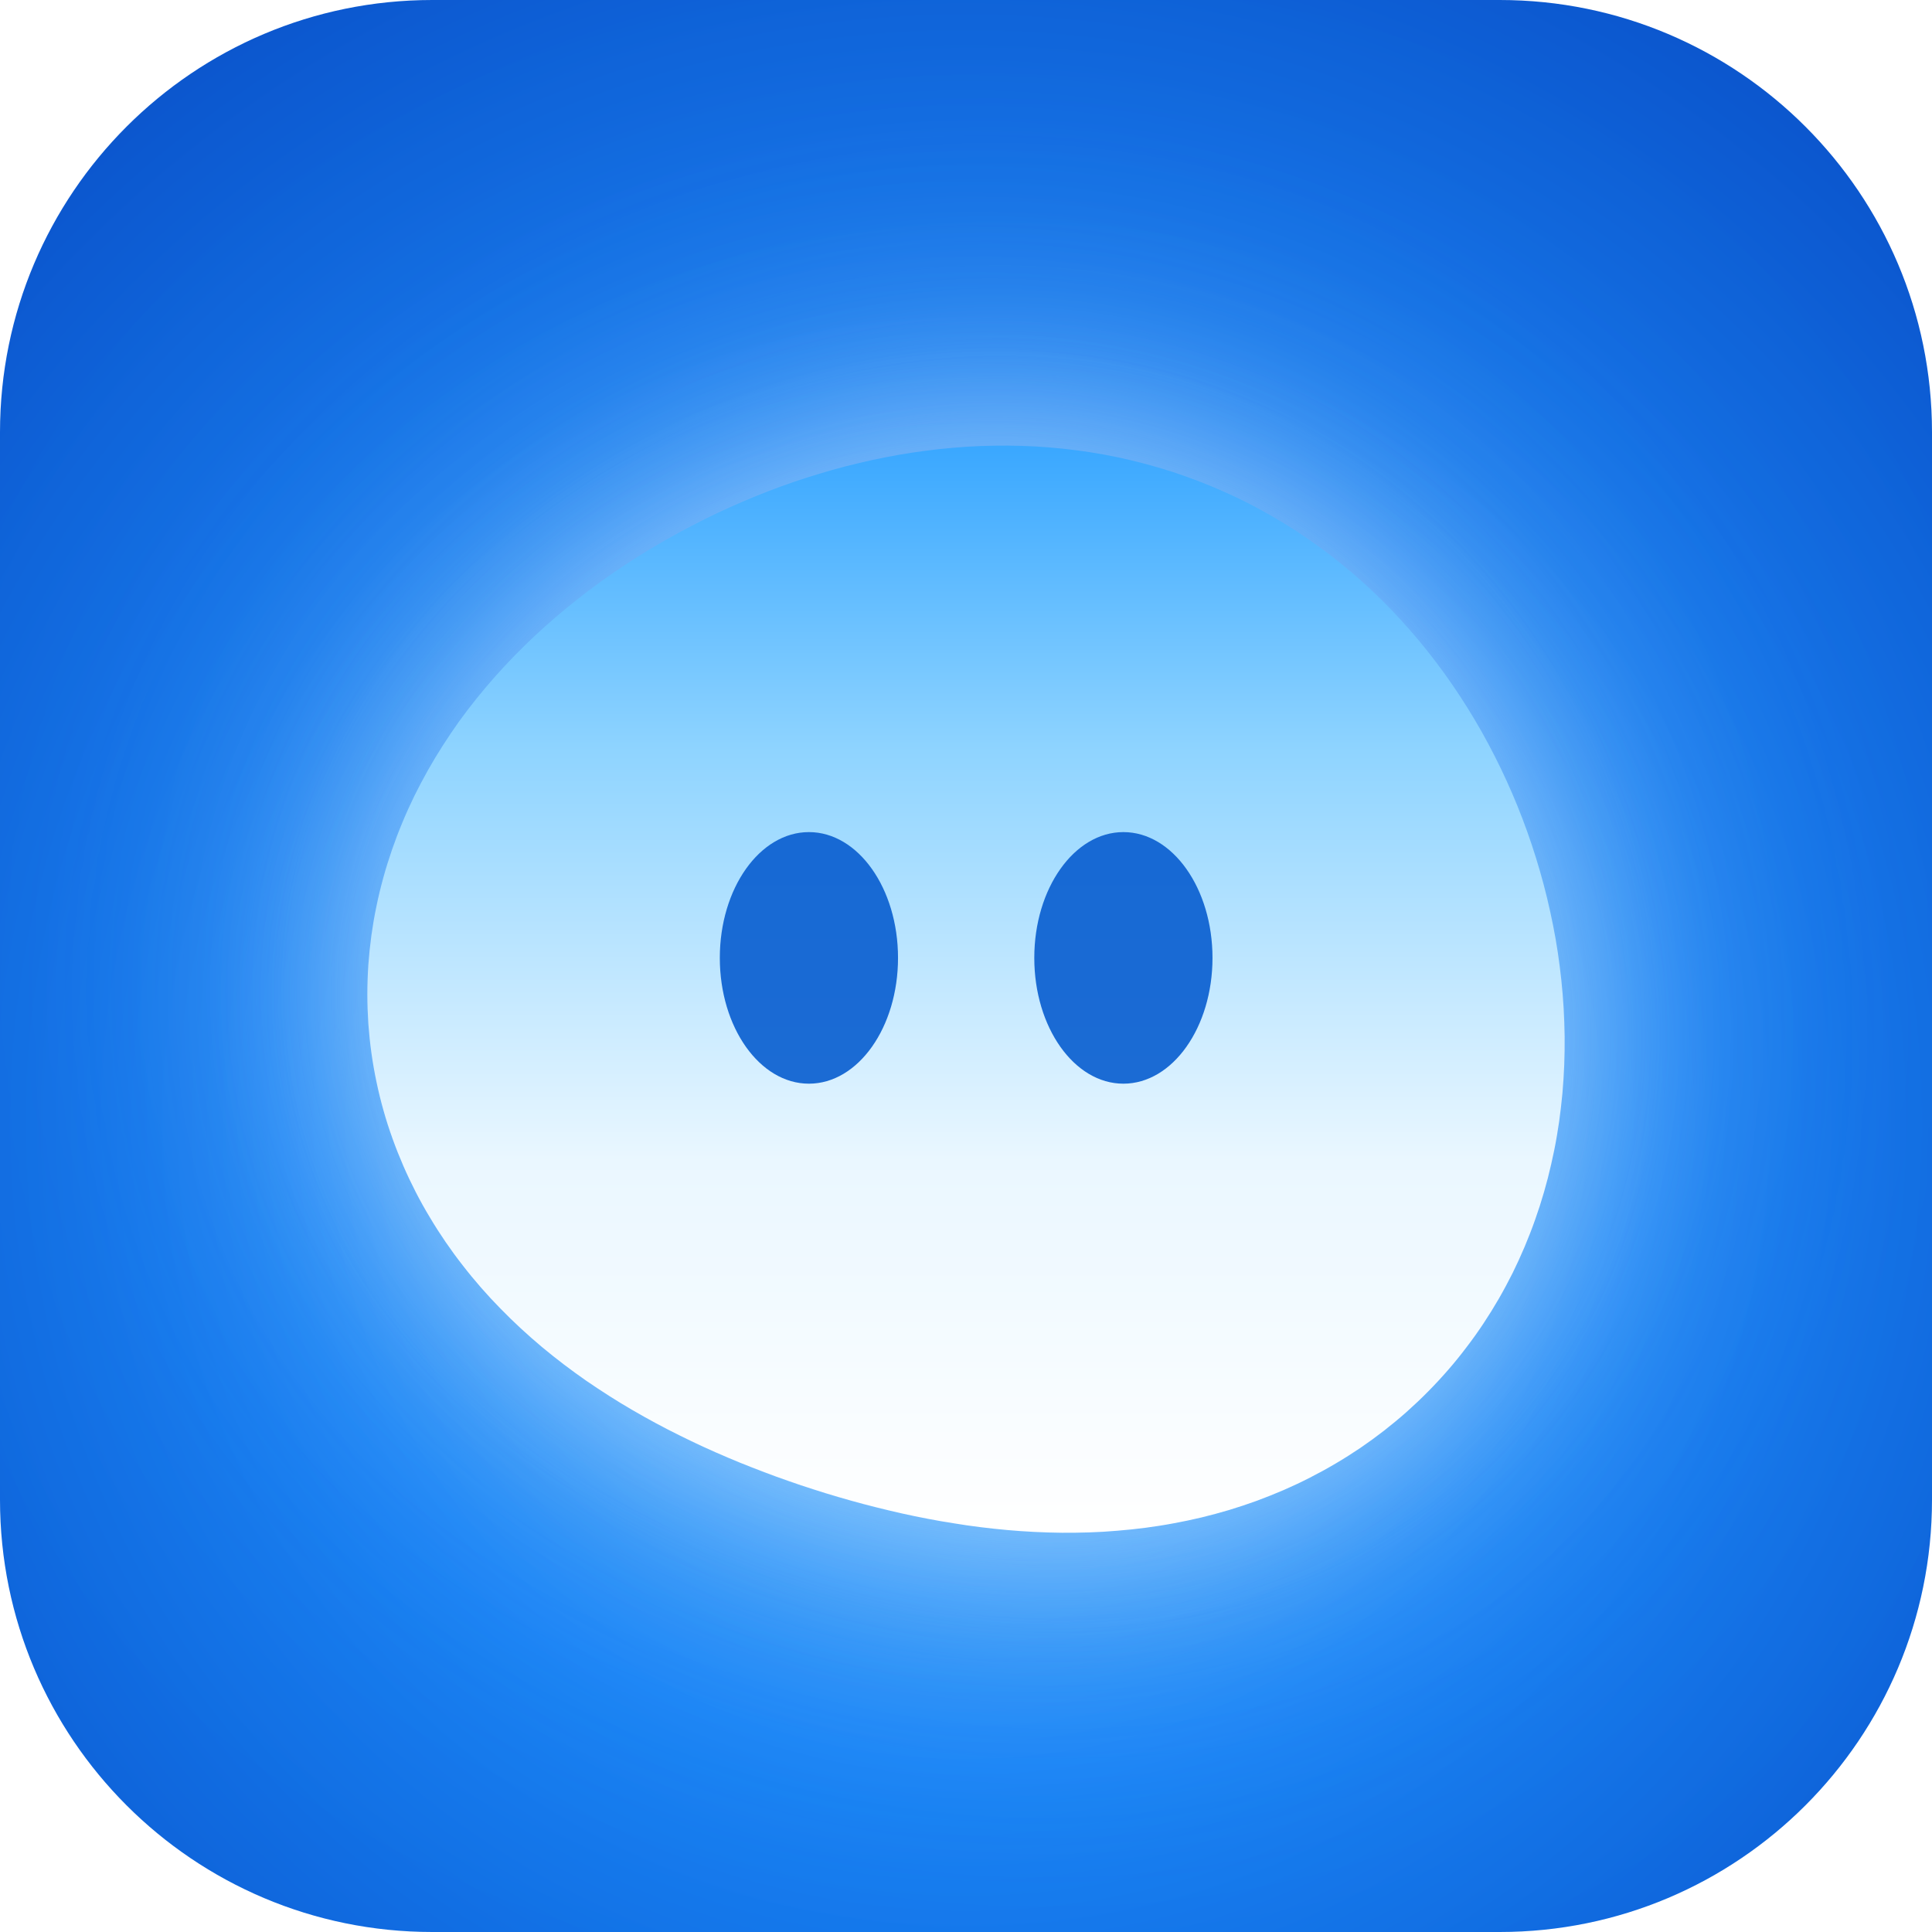
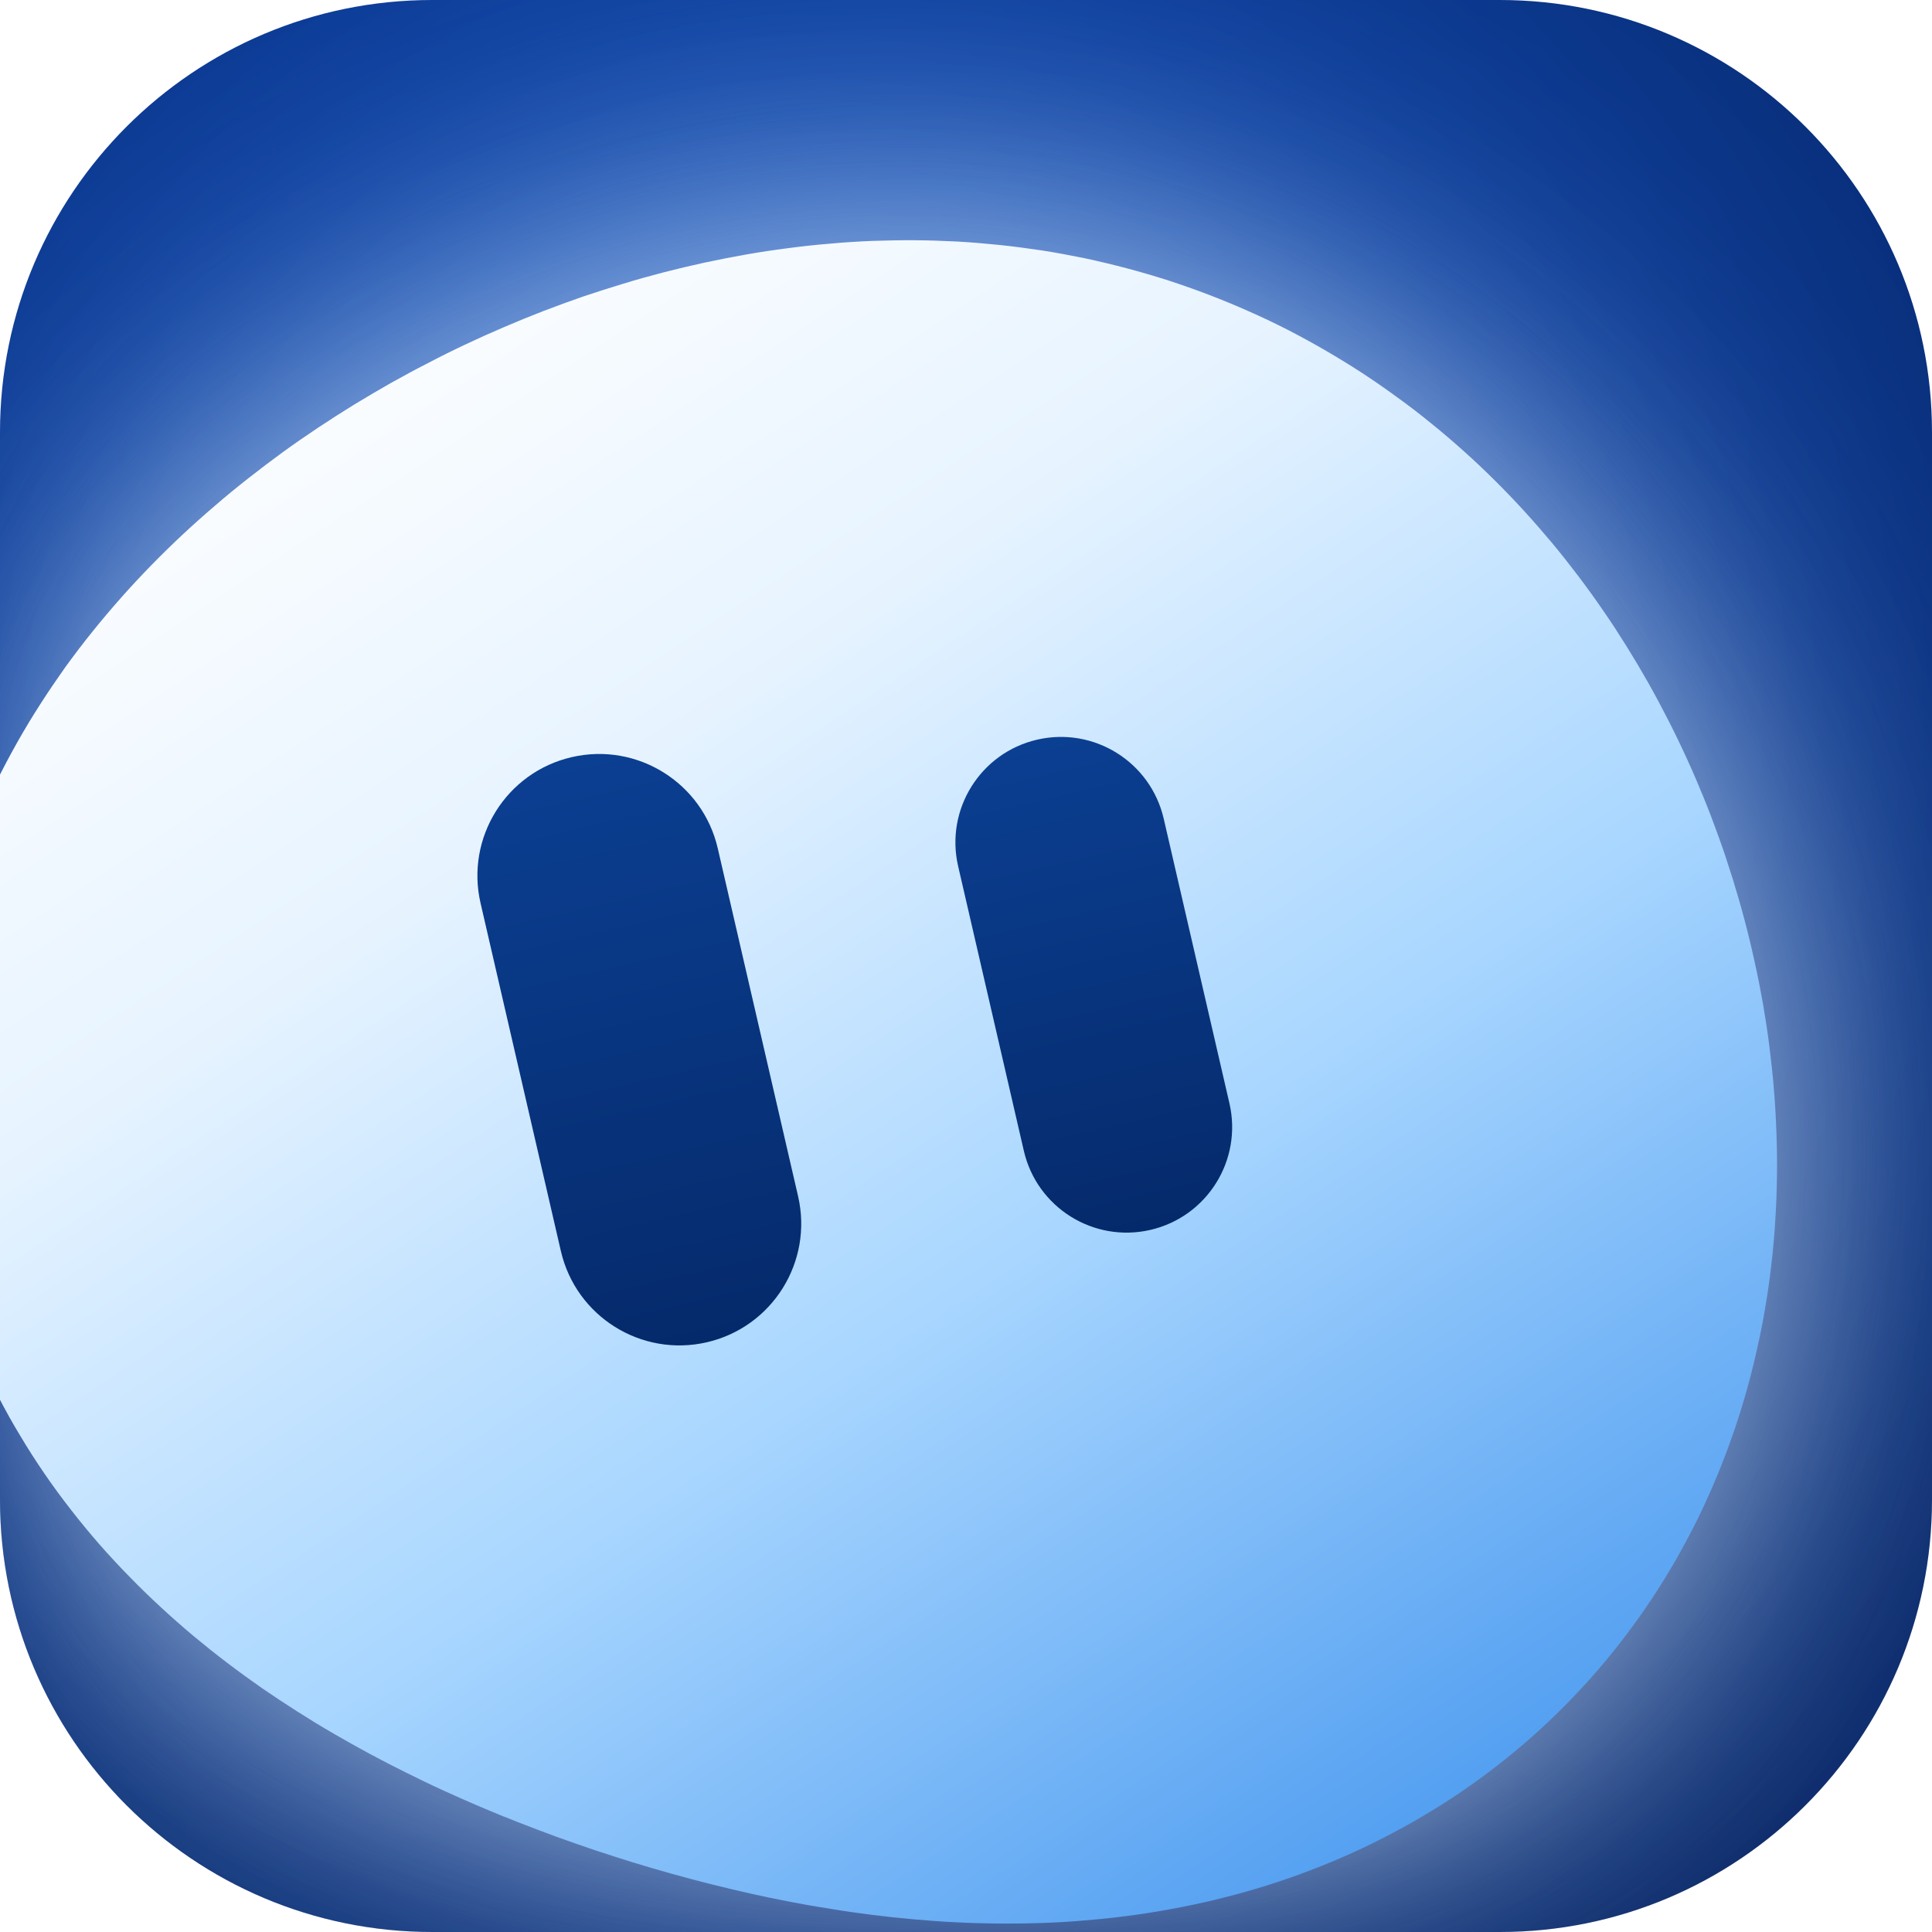
<svg xmlns="http://www.w3.org/2000/svg" viewBox="0 0 1024 1024" width="1024" height="1024">
  <defs>
-     <radialGradient id="ground" cx="50%" cy="58%" r="72%">
-       <stop offset="0%" stop-color="#3FA9FF" />
-       <stop offset="46%" stop-color="#1682F5" />
-       <stop offset="100%" stop-color="#0A50C8" />
+     <radialGradient id="ground" cx="42%" cy="38%" r="88%">
+       <stop offset="0%" stop-color="#1B62D6" />
+       <stop offset="45%" stop-color="#0B3E9E" />
+       <stop offset="100%" stop-color="#041C52" />
    </radialGradient>
-     <linearGradient id="skin" x1="0" y1="1" x2="0" y2="0">
+     <linearGradient id="skin" x1="0.16" y1="0.06" x2="0.82" y2="0.96">
      <stop offset="0%" stop-color="#FFFFFF" />
-       <stop offset="34%" stop-color="#EAF7FF" />
-       <stop offset="72%" stop-color="#8FD4FF" />
-       <stop offset="100%" stop-color="#3BA8FF" />
+       <stop offset="30%" stop-color="#E6F3FF" />
+       <stop offset="62%" stop-color="#A8D6FF" />
+       <stop offset="100%" stop-color="#4E9CF0" />
    </linearGradient>
-     <filter id="bloom" x="-60%" y="-60%" width="220%" height="220%">
-       <feGaussianBlur stdDeviation="53.2" />
+     <linearGradient id="pupil" x1="0" y1="0" x2="0" y2="1">
+       <stop offset="0%" stop-color="#0B3F92" />
+       <stop offset="100%" stop-color="#052A6B" />
+     </linearGradient>
+     <clipPath id="squircle">
+       <rect width="1024" height="1024" rx="229.1" />
+     </clipPath>
+     <filter id="bloom" x="-70%" y="-70%" width="240%" height="240%">
+       <feGaussianBlur stdDeviation="61.4" />
    </filter>
-     <filter id="softglow" x="-60%" y="-60%" width="220%" height="220%">
-       <feGaussianBlur stdDeviation="18.4" />
+     <filter id="tight" x="-40%" y="-40%" width="180%" height="180%">
+       <feGaussianBlur stdDeviation="14.3" />
    </filter>
  </defs>
-   <rect width="1024" height="1024" rx="229.1" fill="url(#ground)" />
-   <g transform="translate(512 524.288) scale(2.77797) translate(-114.2705 -114.2705)">
-     <path d="M228.11 115.24C228.26 117.02 228.36 118.81 228.42 120.6C228.49 122.4 228.51 124.19 228.48 126C228.46 127.8 228.39 129.6 228.27 131.41C228.16 133.22 228 135.02 227.78 136.83C227.58 138.64 227.32 140.45 227.01 142.24C226.71 144.04 226.34 145.84 225.93 147.62C225.53 149.41 225.07 151.19 224.56 152.95C224.05 154.72 223.49 156.47 222.87 158.21C222.26 159.95 221.59 161.67 220.87 163.38C220.15 165.08 219.38 166.77 218.56 168.43C217.72 170.09 216.85 171.73 215.92 173.34C214.99 174.95 214.01 176.53 212.98 178.08C211.95 179.63 210.87 181.15 209.73 182.63C208.61 184.12 207.43 185.57 206.2 186.98C204.98 188.38 203.71 189.75 202.39 191.08C201.08 192.41 199.72 193.69 198.33 194.93C196.93 196.17 195.49 197.36 194.02 198.51C192.55 199.65 191.04 200.75 189.5 201.8C187.96 202.84 186.38 203.84 184.78 204.78C183.18 205.73 181.54 206.62 179.9 207.46C178.24 208.31 176.56 209.1 174.86 209.84C173.17 210.57 171.45 211.25 169.73 211.89C167.99 212.52 166.25 213.1 164.5 213.63C162.74 214.15 160.98 214.63 159.2 215.06C157.43 215.48 155.65 215.86 153.87 216.18C152.08 216.52 150.3 216.79 148.52 217.03C146.74 217.26 144.95 217.45 143.17 217.59C141.4 217.75 139.62 217.85 137.85 217.91C136.09 217.97 134.32 217.99 132.56 217.98C130.81 217.96 129.06 217.91 127.33 217.82C125.58 217.74 123.85 217.61 122.14 217.46C120.42 217.31 118.71 217.12 117.01 216.91C115.32 216.7 113.63 216.46 111.96 216.18C110.27 215.92 108.61 215.63 106.95 215.31C105.3 215 103.65 214.65 102.02 214.29C100.38 213.92 98.76 213.53 97.15 213.13C95.52 212.72 93.92 212.3 92.32 211.85C90.72 211.4 89.13 210.94 87.54 210.45C85.96 209.96 84.38 209.45 82.8 208.93C81.24 208.4 79.67 207.85 78.11 207.29C76.55 206.72 75 206.13 73.44 205.52C71.89 204.92 70.35 204.29 68.8 203.63C67.26 202.98 65.73 202.3 64.2 201.6C62.66 200.9 61.14 200.16 59.63 199.41C58.11 198.66 56.59 197.88 55.09 197.07C53.58 196.26 52.09 195.42 50.59 194.55C49.1 193.69 47.62 192.78 46.16 191.85C44.7 190.92 43.23 189.95 41.79 188.96C40.35 187.95 38.92 186.92 37.52 185.85C36.11 184.78 34.72 183.67 33.35 182.53C31.99 181.39 30.64 180.2 29.32 178.98C28 177.76 26.7 176.5 25.44 175.2C24.17 173.91 22.93 172.57 21.73 171.2C20.54 169.83 19.37 168.42 18.25 166.97C17.12 165.53 16.04 164.05 14.99 162.52C13.96 161.01 12.95 159.45 12.01 157.86C11.05 156.28 10.15 154.66 9.3 153.01C8.46 151.36 7.65 149.68 6.91 147.97C6.17 146.26 5.48 144.53 4.85 142.77C4.22 141.01 3.64 139.24 3.14 137.44C2.63 135.64 2.18 133.82 1.8 131.99C1.41 130.16 1.09 128.3 0.83 126.46C0.57 124.6 0.38 122.73 0.24 120.86C0.12 119 0.05 117.12 0.05 115.24C0.05 113.36 0.12 111.48 0.24 109.62C0.38 107.75 0.57 105.88 0.82 104.02C1.08 102.18 1.39 100.32 1.78 98.49C2.15 96.65 2.59 94.84 3.09 93.03C3.58 91.23 4.14 89.45 4.75 87.68C5.36 85.92 6.02 84.18 6.74 82.46C7.45 80.74 8.22 79.04 9.03 77.38C9.86 75.71 10.72 74.08 11.63 72.46C12.54 70.85 13.49 69.27 14.49 67.72C15.48 66.17 16.52 64.65 17.58 63.15C18.66 61.67 19.76 60.21 20.91 58.79C22.05 57.37 23.23 55.98 24.43 54.62C25.63 53.26 26.87 51.94 28.13 50.64C29.39 49.35 30.68 48.09 31.99 46.86C33.31 45.63 34.64 44.44 36 43.28C37.35 42.11 38.73 40.98 40.12 39.89C41.52 38.79 42.93 37.72 44.36 36.68C45.79 35.64 47.24 34.64 48.71 33.66C50.17 32.69 51.64 31.75 53.13 30.83C54.62 29.92 56.14 29.03 57.65 28.17C59.17 27.32 60.7 26.49 62.25 25.7C63.79 24.89 65.34 24.12 66.92 23.38C68.48 22.64 70.06 21.93 71.66 21.25C73.24 20.57 74.84 19.92 76.46 19.29C78.07 18.67 79.7 18.08 81.33 17.51C82.97 16.96 84.62 16.43 86.27 15.93C87.93 15.42 89.59 14.96 91.27 14.52C92.94 14.09 94.63 13.69 96.32 13.32C98.02 12.96 99.73 12.62 101.43 12.32C103.15 12.02 104.86 11.76 106.59 11.54C108.31 11.31 110.05 11.12 111.78 10.98C113.52 10.82 115.27 10.71 117.01 10.64C118.76 10.58 120.51 10.55 122.26 10.56C124.01 10.57 125.76 10.63 127.52 10.72C129.27 10.82 131.02 10.97 132.77 11.15C134.51 11.33 136.26 11.57 138.01 11.83C139.74 12.1 141.48 12.43 143.2 12.78C144.93 13.15 146.64 13.56 148.35 14.01C150.05 14.46 151.75 14.96 153.42 15.49C155.11 16.04 156.77 16.63 158.43 17.26C160.07 17.89 161.71 18.56 163.32 19.28C164.94 19.99 166.54 20.75 168.11 21.55C169.68 22.36 171.24 23.21 172.76 24.09C174.29 24.98 175.8 25.9 177.27 26.85C178.75 27.82 180.2 28.82 181.62 29.86C183.06 30.89 184.46 31.97 185.82 33.08C187.19 34.18 188.53 35.33 189.84 36.5C191.15 37.67 192.43 38.88 193.67 40.11C194.92 41.35 196.14 42.62 197.32 43.91C198.51 45.21 199.65 46.53 200.78 47.87C201.9 49.22 202.98 50.59 204.04 51.99C205.09 53.38 206.12 54.8 207.1 56.24C208.1 57.68 209.05 59.15 209.98 60.64C210.9 62.12 211.79 63.62 212.65 65.14C213.51 66.67 214.33 68.21 215.12 69.76C215.92 71.33 216.68 72.9 217.4 74.49C218.13 76.08 218.82 77.69 219.48 79.31C220.14 80.93 220.76 82.57 221.35 84.22C221.95 85.87 222.49 87.54 223.02 89.22C223.54 90.9 224.03 92.59 224.48 94.29C224.93 95.99 225.35 97.71 225.72 99.43C226.11 101.16 226.45 102.91 226.76 104.65C227.06 106.4 227.33 108.15 227.55 109.92C227.77 111.69 227.97 113.46 228.11 115.24Z" fill="#BFE6FF" opacity="0.55" filter="url(#bloom)" />
-     <path d="M228.11 115.24C228.26 117.02 228.36 118.81 228.42 120.6C228.49 122.4 228.51 124.19 228.48 126C228.46 127.8 228.39 129.6 228.27 131.41C228.16 133.22 228 135.02 227.78 136.83C227.58 138.64 227.32 140.45 227.01 142.24C226.71 144.04 226.34 145.84 225.93 147.62C225.53 149.41 225.07 151.19 224.56 152.95C224.05 154.72 223.49 156.47 222.87 158.21C222.26 159.95 221.59 161.67 220.87 163.38C220.15 165.08 219.38 166.77 218.56 168.43C217.72 170.09 216.85 171.73 215.92 173.34C214.99 174.95 214.01 176.53 212.98 178.08C211.95 179.63 210.87 181.15 209.73 182.63C208.61 184.12 207.43 185.57 206.2 186.98C204.98 188.38 203.71 189.75 202.39 191.08C201.08 192.41 199.72 193.69 198.33 194.93C196.93 196.17 195.49 197.36 194.02 198.51C192.55 199.65 191.04 200.75 189.5 201.8C187.96 202.84 186.38 203.84 184.78 204.78C183.18 205.73 181.54 206.62 179.9 207.46C178.24 208.31 176.56 209.1 174.86 209.84C173.17 210.57 171.45 211.25 169.73 211.89C167.99 212.52 166.25 213.1 164.5 213.63C162.74 214.15 160.98 214.63 159.2 215.06C157.43 215.48 155.65 215.86 153.87 216.18C152.08 216.52 150.3 216.79 148.52 217.03C146.74 217.26 144.95 217.45 143.17 217.59C141.4 217.75 139.62 217.85 137.85 217.91C136.09 217.97 134.32 217.99 132.56 217.98C130.81 217.96 129.06 217.91 127.33 217.82C125.58 217.74 123.85 217.61 122.14 217.46C120.42 217.31 118.71 217.12 117.01 216.91C115.32 216.7 113.63 216.46 111.96 216.18C110.27 215.92 108.61 215.63 106.95 215.31C105.3 215 103.65 214.65 102.02 214.29C100.38 213.92 98.76 213.53 97.15 213.13C95.52 212.72 93.92 212.3 92.32 211.85C90.72 211.4 89.13 210.94 87.54 210.45C85.96 209.96 84.38 209.45 82.8 208.93C81.24 208.4 79.67 207.85 78.11 207.29C76.55 206.72 75 206.13 73.44 205.52C71.89 204.92 70.35 204.29 68.8 203.63C67.26 202.98 65.73 202.3 64.2 201.6C62.66 200.9 61.14 200.16 59.63 199.41C58.11 198.66 56.59 197.88 55.09 197.07C53.58 196.26 52.09 195.42 50.59 194.55C49.1 193.69 47.62 192.78 46.16 191.85C44.7 190.92 43.23 189.95 41.79 188.96C40.35 187.95 38.92 186.92 37.52 185.85C36.11 184.78 34.72 183.67 33.35 182.53C31.99 181.39 30.64 180.2 29.32 178.98C28 177.76 26.7 176.5 25.44 175.2C24.17 173.91 22.93 172.57 21.73 171.2C20.54 169.83 19.37 168.42 18.25 166.97C17.12 165.53 16.04 164.05 14.99 162.52C13.96 161.01 12.95 159.45 12.01 157.86C11.05 156.28 10.15 154.66 9.3 153.01C8.46 151.36 7.65 149.68 6.91 147.97C6.17 146.26 5.48 144.53 4.85 142.77C4.22 141.01 3.64 139.24 3.14 137.44C2.63 135.64 2.18 133.82 1.8 131.99C1.41 130.16 1.09 128.3 0.83 126.46C0.57 124.6 0.38 122.73 0.24 120.86C0.12 119 0.05 117.12 0.05 115.24C0.05 113.36 0.12 111.48 0.24 109.62C0.38 107.75 0.57 105.88 0.82 104.02C1.08 102.18 1.39 100.32 1.78 98.49C2.15 96.65 2.59 94.84 3.09 93.03C3.58 91.23 4.14 89.45 4.75 87.68C5.36 85.92 6.02 84.18 6.74 82.46C7.45 80.74 8.22 79.04 9.03 77.38C9.86 75.71 10.72 74.08 11.63 72.46C12.54 70.85 13.49 69.27 14.49 67.72C15.48 66.17 16.52 64.65 17.58 63.15C18.66 61.67 19.76 60.21 20.91 58.79C22.05 57.37 23.23 55.98 24.43 54.62C25.63 53.26 26.87 51.94 28.13 50.64C29.39 49.35 30.68 48.09 31.99 46.86C33.31 45.63 34.64 44.44 36 43.28C37.35 42.11 38.73 40.98 40.12 39.89C41.52 38.79 42.93 37.72 44.36 36.68C45.79 35.64 47.24 34.64 48.71 33.66C50.17 32.69 51.64 31.75 53.13 30.83C54.62 29.92 56.14 29.03 57.65 28.17C59.17 27.32 60.7 26.49 62.25 25.7C63.79 24.89 65.34 24.12 66.92 23.38C68.48 22.64 70.06 21.93 71.66 21.25C73.24 20.57 74.84 19.92 76.46 19.29C78.07 18.67 79.7 18.08 81.33 17.51C82.97 16.96 84.62 16.43 86.27 15.93C87.93 15.42 89.59 14.96 91.27 14.52C92.94 14.09 94.63 13.69 96.32 13.32C98.02 12.96 99.73 12.62 101.43 12.32C103.15 12.02 104.86 11.76 106.59 11.54C108.31 11.31 110.05 11.12 111.78 10.98C113.52 10.82 115.27 10.71 117.01 10.64C118.76 10.58 120.51 10.55 122.26 10.56C124.01 10.57 125.76 10.63 127.52 10.72C129.27 10.82 131.02 10.97 132.77 11.15C134.51 11.33 136.26 11.57 138.01 11.83C139.74 12.1 141.48 12.43 143.2 12.78C144.93 13.15 146.64 13.56 148.35 14.01C150.05 14.46 151.75 14.96 153.42 15.49C155.11 16.04 156.77 16.63 158.43 17.26C160.07 17.89 161.71 18.56 163.32 19.28C164.94 19.99 166.54 20.75 168.11 21.55C169.68 22.36 171.24 23.21 172.76 24.09C174.29 24.98 175.8 25.9 177.27 26.85C178.75 27.82 180.2 28.82 181.62 29.86C183.06 30.89 184.46 31.97 185.82 33.08C187.19 34.18 188.53 35.33 189.84 36.5C191.15 37.67 192.43 38.88 193.67 40.11C194.92 41.35 196.14 42.62 197.32 43.91C198.51 45.21 199.65 46.53 200.78 47.87C201.9 49.22 202.98 50.59 204.04 51.99C205.09 53.38 206.12 54.8 207.1 56.24C208.1 57.68 209.05 59.15 209.98 60.64C210.9 62.12 211.79 63.62 212.65 65.14C213.51 66.67 214.33 68.21 215.12 69.76C215.92 71.33 216.68 72.9 217.4 74.49C218.13 76.08 218.82 77.69 219.48 79.31C220.14 80.93 220.76 82.57 221.35 84.22C221.95 85.87 222.49 87.54 223.02 89.22C223.54 90.9 224.03 92.59 224.48 94.29C224.93 95.99 225.35 97.71 225.72 99.43C226.11 101.16 226.45 102.91 226.76 104.65C227.06 106.4 227.33 108.15 227.55 109.92C227.77 111.69 227.97 113.46 228.11 115.24Z" fill="#EAF8FF" opacity="0.5" filter="url(#softglow)" />
-     <path d="M228.11 115.24C228.26 117.02 228.36 118.81 228.42 120.6C228.49 122.4 228.51 124.19 228.48 126C228.46 127.8 228.39 129.6 228.27 131.41C228.16 133.22 228 135.02 227.78 136.83C227.58 138.64 227.32 140.45 227.01 142.24C226.71 144.04 226.34 145.84 225.93 147.62C225.53 149.41 225.07 151.19 224.56 152.95C224.05 154.72 223.49 156.47 222.87 158.21C222.26 159.95 221.59 161.67 220.87 163.38C220.15 165.08 219.38 166.77 218.56 168.43C217.72 170.09 216.85 171.73 215.92 173.34C214.99 174.95 214.01 176.53 212.98 178.08C211.95 179.63 210.87 181.15 209.73 182.63C208.61 184.12 207.43 185.57 206.2 186.98C204.98 188.38 203.71 189.75 202.39 191.08C201.08 192.41 199.72 193.69 198.33 194.93C196.93 196.17 195.49 197.36 194.02 198.51C192.55 199.65 191.04 200.75 189.5 201.8C187.96 202.84 186.38 203.84 184.78 204.78C183.18 205.73 181.54 206.62 179.9 207.46C178.24 208.31 176.56 209.1 174.86 209.84C173.17 210.57 171.45 211.25 169.73 211.89C167.99 212.52 166.25 213.1 164.5 213.63C162.74 214.15 160.98 214.63 159.2 215.06C157.43 215.48 155.65 215.86 153.87 216.18C152.08 216.52 150.3 216.79 148.52 217.03C146.74 217.26 144.95 217.45 143.17 217.59C141.4 217.75 139.62 217.85 137.85 217.91C136.09 217.97 134.32 217.99 132.56 217.98C130.81 217.96 129.06 217.91 127.33 217.82C125.58 217.74 123.85 217.61 122.14 217.46C120.42 217.31 118.71 217.12 117.01 216.91C115.32 216.7 113.63 216.46 111.96 216.18C110.27 215.92 108.61 215.63 106.95 215.31C105.3 215 103.65 214.65 102.02 214.29C100.38 213.92 98.76 213.53 97.15 213.13C95.52 212.72 93.92 212.3 92.32 211.85C90.72 211.4 89.13 210.94 87.54 210.45C85.96 209.96 84.38 209.45 82.8 208.93C81.24 208.4 79.67 207.85 78.11 207.29C76.55 206.72 75 206.13 73.44 205.52C71.89 204.92 70.35 204.29 68.8 203.63C67.26 202.98 65.73 202.3 64.2 201.6C62.66 200.9 61.14 200.16 59.63 199.41C58.11 198.66 56.59 197.88 55.09 197.07C53.58 196.26 52.09 195.42 50.59 194.55C49.1 193.69 47.62 192.78 46.16 191.85C44.7 190.92 43.23 189.95 41.79 188.96C40.35 187.95 38.92 186.92 37.52 185.85C36.11 184.78 34.72 183.67 33.35 182.53C31.99 181.39 30.64 180.2 29.32 178.98C28 177.76 26.7 176.5 25.44 175.2C24.17 173.91 22.93 172.57 21.73 171.2C20.54 169.83 19.37 168.42 18.25 166.97C17.12 165.53 16.04 164.05 14.99 162.52C13.96 161.01 12.95 159.45 12.01 157.86C11.05 156.28 10.15 154.66 9.3 153.01C8.46 151.36 7.65 149.68 6.91 147.97C6.17 146.26 5.48 144.53 4.85 142.77C4.22 141.01 3.64 139.24 3.14 137.44C2.63 135.64 2.18 133.82 1.8 131.99C1.41 130.16 1.09 128.3 0.83 126.46C0.57 124.6 0.38 122.73 0.24 120.86C0.12 119 0.05 117.12 0.05 115.24C0.05 113.36 0.12 111.48 0.24 109.62C0.38 107.75 0.57 105.88 0.82 104.02C1.08 102.18 1.39 100.32 1.78 98.49C2.15 96.65 2.59 94.84 3.09 93.03C3.58 91.23 4.14 89.45 4.75 87.68C5.36 85.92 6.02 84.18 6.74 82.46C7.45 80.74 8.22 79.04 9.03 77.38C9.86 75.71 10.72 74.08 11.63 72.46C12.54 70.85 13.49 69.27 14.49 67.72C15.48 66.17 16.52 64.65 17.58 63.15C18.66 61.67 19.76 60.21 20.91 58.79C22.05 57.37 23.23 55.98 24.43 54.62C25.63 53.26 26.87 51.94 28.13 50.64C29.39 49.35 30.68 48.09 31.99 46.86C33.31 45.63 34.64 44.44 36 43.28C37.35 42.11 38.73 40.98 40.12 39.89C41.52 38.79 42.93 37.72 44.36 36.68C45.79 35.64 47.24 34.64 48.71 33.66C50.17 32.69 51.64 31.75 53.13 30.83C54.62 29.92 56.14 29.03 57.65 28.17C59.17 27.32 60.7 26.49 62.25 25.7C63.79 24.89 65.34 24.12 66.92 23.38C68.48 22.64 70.06 21.93 71.66 21.25C73.24 20.57 74.84 19.92 76.46 19.29C78.07 18.67 79.7 18.08 81.33 17.51C82.97 16.96 84.62 16.43 86.27 15.93C87.93 15.42 89.59 14.96 91.27 14.52C92.94 14.09 94.63 13.69 96.32 13.32C98.02 12.96 99.73 12.62 101.43 12.32C103.15 12.02 104.86 11.76 106.59 11.54C108.31 11.31 110.05 11.12 111.78 10.98C113.52 10.82 115.27 10.71 117.01 10.64C118.76 10.58 120.51 10.55 122.26 10.56C124.01 10.57 125.76 10.63 127.52 10.72C129.27 10.82 131.02 10.97 132.77 11.15C134.51 11.33 136.26 11.57 138.01 11.83C139.74 12.1 141.48 12.43 143.2 12.78C144.93 13.15 146.64 13.56 148.35 14.01C150.05 14.46 151.75 14.96 153.42 15.49C155.11 16.04 156.77 16.63 158.43 17.26C160.07 17.89 161.71 18.56 163.32 19.28C164.94 19.99 166.54 20.75 168.11 21.55C169.68 22.36 171.24 23.21 172.76 24.09C174.29 24.98 175.8 25.9 177.27 26.85C178.75 27.82 180.2 28.82 181.62 29.86C183.06 30.89 184.46 31.97 185.82 33.08C187.19 34.18 188.53 35.33 189.84 36.5C191.15 37.67 192.43 38.88 193.67 40.11C194.92 41.35 196.14 42.62 197.32 43.91C198.51 45.21 199.65 46.53 200.78 47.87C201.9 49.22 202.98 50.59 204.04 51.99C205.09 53.38 206.12 54.8 207.1 56.24C208.1 57.68 209.05 59.15 209.98 60.64C210.9 62.12 211.79 63.62 212.65 65.14C213.51 66.67 214.33 68.21 215.12 69.76C215.92 71.33 216.68 72.9 217.4 74.49C218.13 76.08 218.82 77.69 219.48 79.31C220.14 80.93 220.76 82.57 221.35 84.22C221.95 85.87 222.49 87.54 223.02 89.22C223.54 90.9 224.03 92.59 224.48 94.29C224.93 95.99 225.35 97.71 225.72 99.43C226.11 101.16 226.45 102.91 226.76 104.65C227.06 106.4 227.33 108.15 227.55 109.92C227.77 111.69 227.97 113.46 228.11 115.24Z" fill="url(#skin)" />
-     <ellipse cx="84.3" cy="108.3" rx="17" ry="24" fill="#0B5FD0" opacity="0.92" />
-     <ellipse cx="144.3" cy="108.3" rx="17" ry="24" fill="#0B5FD0" opacity="0.92" />
+   <g clip-path="url(#squircle)">
+     <rect width="1024" height="1024" fill="url(#ground)" />
+     <g transform="translate(450.56 573.44) scale(4.30137) translate(-114.2705 -114.2705)">
+       <path d="M228.11 115.24C228.26 117.02 228.36 118.81 228.42 120.6C228.49 122.4 228.51 124.19 228.48 126C228.46 127.8 228.39 129.6 228.27 131.41C228.16 133.22 228 135.02 227.78 136.83C227.58 138.64 227.32 140.45 227.01 142.24C226.71 144.04 226.34 145.84 225.93 147.62C225.53 149.41 225.07 151.19 224.56 152.95C224.05 154.72 223.49 156.47 222.87 158.21C222.26 159.95 221.59 161.67 220.87 163.38C220.15 165.08 219.38 166.77 218.56 168.43C217.72 170.09 216.85 171.73 215.92 173.34C214.99 174.95 214.01 176.53 212.98 178.08C211.95 179.63 210.87 181.15 209.73 182.63C208.61 184.12 207.43 185.57 206.2 186.98C204.98 188.38 203.71 189.75 202.39 191.08C201.08 192.41 199.72 193.69 198.33 194.93C196.93 196.17 195.49 197.36 194.02 198.51C192.55 199.65 191.04 200.75 189.5 201.8C187.96 202.84 186.38 203.84 184.78 204.78C183.18 205.73 181.54 206.62 179.9 207.46C178.24 208.31 176.56 209.1 174.86 209.84C173.17 210.57 171.45 211.25 169.73 211.89C167.99 212.52 166.25 213.1 164.5 213.63C162.74 214.15 160.98 214.63 159.2 215.06C157.43 215.48 155.65 215.86 153.87 216.18C152.08 216.52 150.3 216.79 148.52 217.03C146.74 217.26 144.95 217.45 143.17 217.59C141.4 217.75 139.62 217.85 137.85 217.91C136.09 217.97 134.32 217.99 132.56 217.98C130.81 217.96 129.06 217.91 127.33 217.82C125.58 217.74 123.85 217.61 122.14 217.46C120.42 217.31 118.71 217.12 117.01 216.91C115.32 216.7 113.63 216.46 111.96 216.18C110.27 215.92 108.61 215.63 106.95 215.31C105.3 215 103.65 214.65 102.02 214.29C100.38 213.92 98.76 213.53 97.15 213.13C95.52 212.72 93.92 212.3 92.32 211.85C90.72 211.4 89.13 210.94 87.54 210.45C85.96 209.96 84.38 209.45 82.8 208.93C81.24 208.4 79.67 207.85 78.11 207.29C76.55 206.72 75 206.13 73.44 205.52C71.89 204.92 70.35 204.29 68.8 203.63C67.26 202.98 65.73 202.3 64.2 201.6C62.66 200.9 61.14 200.16 59.63 199.41C58.11 198.66 56.59 197.88 55.09 197.07C53.58 196.26 52.09 195.42 50.59 194.55C49.1 193.69 47.62 192.78 46.16 191.85C44.7 190.92 43.23 189.95 41.79 188.96C40.35 187.95 38.92 186.92 37.52 185.85C36.11 184.78 34.72 183.67 33.35 182.53C31.99 181.39 30.64 180.2 29.32 178.98C28 177.76 26.7 176.5 25.44 175.2C24.17 173.91 22.93 172.57 21.73 171.2C20.54 169.83 19.37 168.42 18.25 166.97C17.12 165.53 16.04 164.05 14.99 162.52C13.96 161.01 12.95 159.45 12.01 157.86C11.05 156.28 10.15 154.66 9.3 153.01C8.46 151.36 7.65 149.68 6.91 147.97C6.17 146.26 5.48 144.53 4.85 142.77C4.22 141.01 3.64 139.24 3.14 137.44C2.63 135.64 2.18 133.82 1.8 131.99C1.41 130.16 1.09 128.3 0.83 126.46C0.57 124.6 0.38 122.73 0.24 120.86C0.12 119 0.05 117.12 0.05 115.24C0.05 113.36 0.12 111.48 0.24 109.62C0.38 107.75 0.57 105.88 0.82 104.02C1.08 102.18 1.39 100.32 1.78 98.49C2.15 96.65 2.59 94.84 3.09 93.03C3.58 91.23 4.14 89.45 4.75 87.68C5.36 85.92 6.02 84.18 6.74 82.46C7.45 80.74 8.22 79.04 9.03 77.38C9.86 75.71 10.72 74.08 11.63 72.46C12.54 70.85 13.49 69.27 14.49 67.72C15.48 66.17 16.52 64.65 17.58 63.15C18.66 61.67 19.76 60.21 20.91 58.79C22.05 57.37 23.23 55.98 24.43 54.62C25.63 53.26 26.87 51.94 28.13 50.64C29.39 49.35 30.68 48.09 31.99 46.86C33.31 45.63 34.64 44.44 36 43.28C37.35 42.11 38.73 40.98 40.12 39.89C41.52 38.79 42.93 37.72 44.36 36.68C45.79 35.64 47.24 34.64 48.71 33.66C50.17 32.69 51.64 31.75 53.13 30.83C54.62 29.92 56.14 29.03 57.65 28.17C59.17 27.32 60.7 26.49 62.25 25.7C63.79 24.89 65.34 24.12 66.92 23.38C68.48 22.64 70.06 21.93 71.66 21.25C73.24 20.57 74.84 19.92 76.46 19.29C78.07 18.67 79.7 18.08 81.33 17.51C82.97 16.96 84.62 16.43 86.27 15.93C87.93 15.42 89.59 14.96 91.27 14.52C92.94 14.09 94.63 13.69 96.32 13.32C98.02 12.96 99.73 12.62 101.43 12.32C103.15 12.02 104.86 11.76 106.59 11.54C108.31 11.31 110.05 11.12 111.78 10.98C113.52 10.82 115.27 10.71 117.01 10.64C118.76 10.58 120.51 10.55 122.26 10.56C124.01 10.57 125.76 10.63 127.52 10.72C129.27 10.82 131.02 10.97 132.77 11.15C134.51 11.33 136.26 11.57 138.01 11.83C139.74 12.1 141.48 12.43 143.2 12.78C144.93 13.15 146.64 13.56 148.35 14.01C150.05 14.46 151.75 14.96 153.42 15.49C155.11 16.04 156.77 16.63 158.43 17.26C160.07 17.89 161.71 18.56 163.32 19.28C164.94 19.99 166.54 20.75 168.11 21.55C169.68 22.36 171.24 23.21 172.76 24.09C174.29 24.98 175.8 25.9 177.27 26.85C178.75 27.82 180.2 28.82 181.62 29.86C183.06 30.89 184.46 31.97 185.82 33.08C187.19 34.18 188.53 35.33 189.84 36.5C191.15 37.67 192.43 38.88 193.67 40.11C194.92 41.35 196.14 42.62 197.32 43.91C198.51 45.21 199.65 46.53 200.78 47.87C201.9 49.22 202.98 50.59 204.04 51.99C205.09 53.38 206.12 54.8 207.1 56.24C208.1 57.68 209.05 59.15 209.98 60.64C210.9 62.12 211.79 63.62 212.65 65.14C213.51 66.67 214.33 68.21 215.12 69.76C215.92 71.33 216.68 72.9 217.4 74.49C218.13 76.08 218.82 77.69 219.48 79.31C220.14 80.93 220.76 82.57 221.35 84.22C221.95 85.87 222.49 87.54 223.02 89.22C223.54 90.9 224.03 92.59 224.48 94.29C224.93 95.99 225.35 97.71 225.72 99.43C226.11 101.16 226.45 102.91 226.76 104.65C227.06 106.4 227.33 108.15 227.55 109.92C227.77 111.69 227.97 113.46 228.11 115.24Z" fill="#CFE9FF" opacity="0.5" filter="url(#bloom)" />
+       <path d="M228.11 115.24C228.26 117.02 228.36 118.81 228.42 120.6C228.49 122.4 228.51 124.19 228.48 126C228.46 127.8 228.39 129.6 228.27 131.41C228.16 133.22 228 135.02 227.78 136.83C227.58 138.64 227.32 140.45 227.01 142.24C226.71 144.04 226.34 145.84 225.93 147.62C225.53 149.41 225.07 151.19 224.56 152.95C224.05 154.72 223.49 156.47 222.87 158.21C222.26 159.95 221.59 161.67 220.87 163.38C220.15 165.08 219.38 166.77 218.56 168.43C217.72 170.09 216.85 171.73 215.92 173.34C214.99 174.95 214.01 176.53 212.98 178.08C211.95 179.63 210.87 181.15 209.73 182.63C208.61 184.12 207.43 185.57 206.2 186.98C204.98 188.38 203.71 189.75 202.39 191.08C201.08 192.41 199.72 193.69 198.33 194.93C196.93 196.17 195.49 197.36 194.02 198.51C192.55 199.65 191.04 200.75 189.5 201.8C187.96 202.84 186.38 203.84 184.78 204.78C183.18 205.73 181.54 206.62 179.9 207.46C178.24 208.31 176.56 209.1 174.86 209.84C173.17 210.57 171.45 211.25 169.73 211.89C167.99 212.52 166.25 213.1 164.5 213.63C162.74 214.15 160.98 214.63 159.2 215.06C157.43 215.48 155.65 215.86 153.87 216.18C152.08 216.52 150.3 216.79 148.52 217.03C146.74 217.26 144.95 217.45 143.17 217.59C141.4 217.75 139.62 217.85 137.85 217.91C136.09 217.97 134.32 217.99 132.56 217.98C130.81 217.96 129.06 217.91 127.33 217.82C125.58 217.74 123.85 217.61 122.14 217.46C120.42 217.31 118.71 217.12 117.01 216.91C115.32 216.7 113.63 216.46 111.96 216.18C110.27 215.92 108.61 215.63 106.95 215.31C105.3 215 103.65 214.65 102.02 214.29C100.38 213.92 98.76 213.53 97.15 213.13C95.52 212.72 93.92 212.3 92.32 211.85C90.72 211.4 89.13 210.94 87.54 210.45C85.96 209.96 84.38 209.45 82.8 208.93C81.24 208.4 79.67 207.85 78.11 207.29C76.55 206.72 75 206.13 73.44 205.52C71.89 204.92 70.35 204.29 68.8 203.63C67.26 202.98 65.73 202.3 64.2 201.6C62.66 200.9 61.14 200.16 59.63 199.41C58.11 198.66 56.59 197.88 55.09 197.07C53.58 196.26 52.09 195.42 50.59 194.55C49.1 193.69 47.62 192.78 46.16 191.85C44.7 190.92 43.23 189.95 41.79 188.96C40.35 187.95 38.92 186.92 37.52 185.85C36.11 184.78 34.72 183.67 33.35 182.53C31.99 181.39 30.64 180.2 29.32 178.98C28 177.76 26.7 176.5 25.44 175.2C24.17 173.91 22.93 172.57 21.73 171.2C20.54 169.83 19.37 168.42 18.25 166.97C17.12 165.53 16.04 164.05 14.99 162.52C13.96 161.01 12.95 159.45 12.01 157.86C11.05 156.28 10.15 154.66 9.3 153.01C8.46 151.36 7.65 149.68 6.91 147.97C6.17 146.26 5.48 144.53 4.85 142.77C4.22 141.01 3.64 139.24 3.14 137.44C2.63 135.64 2.18 133.82 1.8 131.99C1.41 130.16 1.09 128.3 0.83 126.46C0.57 124.6 0.38 122.73 0.24 120.86C0.12 119 0.05 117.12 0.05 115.24C0.05 113.36 0.12 111.48 0.24 109.62C0.38 107.75 0.57 105.88 0.82 104.02C1.08 102.18 1.39 100.32 1.78 98.49C2.15 96.65 2.59 94.84 3.09 93.03C3.58 91.23 4.14 89.45 4.75 87.68C5.36 85.92 6.02 84.18 6.74 82.46C7.45 80.74 8.22 79.04 9.03 77.38C9.86 75.71 10.72 74.08 11.63 72.46C12.54 70.85 13.49 69.27 14.49 67.72C15.48 66.17 16.52 64.65 17.58 63.15C18.66 61.67 19.76 60.21 20.91 58.79C22.05 57.37 23.23 55.98 24.43 54.62C25.63 53.26 26.87 51.94 28.13 50.64C29.39 49.35 30.68 48.09 31.99 46.86C33.31 45.63 34.64 44.44 36 43.28C37.35 42.11 38.73 40.98 40.12 39.89C41.52 38.79 42.93 37.72 44.36 36.68C45.79 35.64 47.24 34.64 48.71 33.66C50.17 32.69 51.64 31.75 53.13 30.83C54.62 29.92 56.14 29.03 57.65 28.17C59.17 27.32 60.7 26.49 62.25 25.7C63.79 24.89 65.34 24.12 66.92 23.38C68.48 22.64 70.06 21.93 71.66 21.25C73.24 20.57 74.84 19.92 76.46 19.29C78.07 18.67 79.7 18.08 81.33 17.51C82.97 16.96 84.62 16.43 86.27 15.93C87.93 15.42 89.59 14.96 91.27 14.52C92.94 14.09 94.63 13.69 96.32 13.32C98.02 12.96 99.73 12.62 101.43 12.32C103.15 12.02 104.86 11.76 106.59 11.54C108.31 11.31 110.05 11.12 111.78 10.98C113.52 10.82 115.27 10.71 117.01 10.64C118.76 10.58 120.51 10.55 122.26 10.56C124.01 10.57 125.76 10.63 127.52 10.72C129.27 10.82 131.02 10.97 132.77 11.15C134.51 11.33 136.26 11.57 138.01 11.83C139.74 12.1 141.48 12.43 143.2 12.78C144.93 13.15 146.64 13.56 148.35 14.01C150.05 14.46 151.75 14.96 153.42 15.49C155.11 16.04 156.77 16.63 158.43 17.26C160.07 17.89 161.71 18.56 163.32 19.28C164.94 19.99 166.54 20.75 168.11 21.55C169.68 22.36 171.24 23.21 172.76 24.09C174.29 24.98 175.8 25.9 177.27 26.85C178.75 27.82 180.2 28.82 181.62 29.86C183.06 30.89 184.46 31.97 185.82 33.08C187.19 34.18 188.53 35.33 189.84 36.5C191.15 37.67 192.43 38.88 193.67 40.11C194.92 41.35 196.14 42.62 197.32 43.91C198.51 45.21 199.65 46.53 200.78 47.87C201.9 49.22 202.98 50.59 204.04 51.99C205.09 53.38 206.12 54.8 207.1 56.24C208.1 57.68 209.05 59.15 209.98 60.64C210.9 62.12 211.79 63.62 212.65 65.14C213.51 66.67 214.33 68.21 215.12 69.76C215.92 71.33 216.68 72.9 217.4 74.49C218.13 76.08 218.82 77.69 219.48 79.31C220.14 80.93 220.76 82.57 221.35 84.22C221.95 85.87 222.49 87.54 223.02 89.22C223.54 90.9 224.03 92.59 224.48 94.29C224.93 95.99 225.35 97.71 225.72 99.43C226.11 101.16 226.45 102.91 226.76 104.65C227.06 106.4 227.33 108.15 227.55 109.92C227.77 111.69 227.97 113.46 228.11 115.24Z" fill="#EFF8FF" opacity="0.45" filter="url(#tight)" />
+       <path d="M228.11 115.24C228.26 117.02 228.36 118.81 228.42 120.6C228.49 122.4 228.51 124.19 228.48 126C228.46 127.8 228.39 129.6 228.27 131.41C228.16 133.22 228 135.02 227.78 136.83C227.58 138.64 227.32 140.45 227.01 142.24C226.71 144.04 226.34 145.84 225.93 147.62C225.53 149.41 225.07 151.19 224.56 152.95C224.05 154.72 223.49 156.47 222.87 158.21C222.26 159.95 221.59 161.67 220.87 163.38C220.15 165.08 219.38 166.77 218.56 168.43C217.72 170.09 216.85 171.73 215.92 173.34C214.99 174.95 214.01 176.53 212.98 178.08C211.95 179.63 210.87 181.15 209.73 182.63C208.61 184.12 207.43 185.57 206.2 186.98C204.98 188.38 203.71 189.75 202.39 191.08C201.08 192.41 199.72 193.69 198.33 194.93C196.93 196.17 195.49 197.36 194.02 198.51C192.55 199.65 191.04 200.75 189.5 201.8C187.96 202.84 186.38 203.84 184.78 204.78C183.18 205.73 181.54 206.62 179.9 207.46C178.24 208.31 176.56 209.1 174.86 209.84C173.17 210.57 171.45 211.25 169.73 211.89C167.99 212.52 166.25 213.1 164.5 213.63C162.74 214.15 160.98 214.63 159.2 215.06C157.43 215.48 155.65 215.86 153.87 216.18C152.08 216.52 150.3 216.79 148.52 217.03C146.74 217.26 144.95 217.45 143.17 217.59C141.4 217.75 139.62 217.85 137.85 217.91C136.09 217.97 134.32 217.99 132.56 217.98C130.81 217.96 129.06 217.91 127.33 217.82C125.58 217.74 123.85 217.61 122.14 217.46C120.42 217.31 118.71 217.12 117.01 216.91C115.32 216.7 113.63 216.46 111.96 216.18C110.27 215.92 108.61 215.63 106.95 215.31C105.3 215 103.65 214.65 102.02 214.29C100.38 213.92 98.76 213.53 97.15 213.13C95.52 212.72 93.92 212.3 92.32 211.85C90.72 211.4 89.13 210.94 87.54 210.45C85.96 209.96 84.38 209.45 82.8 208.93C81.24 208.4 79.67 207.85 78.11 207.29C76.55 206.72 75 206.13 73.44 205.52C71.89 204.92 70.35 204.29 68.8 203.63C67.26 202.98 65.73 202.3 64.2 201.6C62.66 200.9 61.14 200.16 59.63 199.41C58.11 198.66 56.59 197.88 55.09 197.07C53.58 196.26 52.09 195.42 50.59 194.55C49.1 193.69 47.62 192.78 46.16 191.85C44.7 190.92 43.23 189.95 41.79 188.96C40.35 187.95 38.92 186.92 37.52 185.85C36.11 184.78 34.72 183.67 33.35 182.53C31.99 181.39 30.64 180.2 29.32 178.98C28 177.76 26.7 176.5 25.44 175.2C24.17 173.91 22.93 172.57 21.73 171.2C20.54 169.83 19.37 168.42 18.25 166.97C17.12 165.53 16.04 164.05 14.99 162.52C13.96 161.01 12.95 159.45 12.01 157.86C11.05 156.28 10.15 154.66 9.3 153.01C8.46 151.36 7.65 149.68 6.91 147.97C6.17 146.26 5.48 144.53 4.85 142.77C4.22 141.01 3.64 139.24 3.14 137.44C2.63 135.64 2.18 133.82 1.8 131.99C1.41 130.16 1.09 128.3 0.83 126.46C0.57 124.6 0.38 122.73 0.24 120.86C0.12 119 0.05 117.12 0.05 115.24C0.05 113.36 0.12 111.48 0.24 109.62C0.38 107.75 0.57 105.88 0.82 104.02C1.08 102.18 1.39 100.32 1.78 98.49C2.15 96.65 2.59 94.84 3.09 93.03C3.58 91.23 4.14 89.45 4.75 87.68C5.36 85.92 6.02 84.18 6.74 82.46C7.45 80.74 8.22 79.04 9.03 77.38C9.86 75.71 10.72 74.08 11.63 72.46C12.54 70.85 13.49 69.27 14.49 67.72C15.48 66.17 16.52 64.65 17.58 63.15C18.66 61.67 19.76 60.21 20.91 58.79C22.05 57.37 23.23 55.98 24.43 54.62C25.63 53.26 26.87 51.94 28.13 50.64C29.39 49.35 30.68 48.09 31.99 46.86C33.31 45.63 34.64 44.44 36 43.28C37.35 42.11 38.73 40.98 40.12 39.89C41.52 38.79 42.93 37.72 44.36 36.68C45.79 35.64 47.24 34.64 48.71 33.66C50.17 32.69 51.64 31.75 53.13 30.83C54.62 29.92 56.14 29.03 57.65 28.17C59.17 27.32 60.7 26.49 62.25 25.7C63.79 24.89 65.34 24.12 66.92 23.38C68.48 22.64 70.06 21.93 71.66 21.25C73.24 20.57 74.84 19.92 76.46 19.29C78.07 18.67 79.7 18.08 81.33 17.51C82.97 16.96 84.62 16.43 86.27 15.93C87.93 15.42 89.59 14.96 91.27 14.52C92.94 14.09 94.63 13.69 96.32 13.32C98.02 12.96 99.73 12.62 101.43 12.32C103.15 12.02 104.86 11.76 106.59 11.54C108.31 11.31 110.05 11.12 111.78 10.98C113.52 10.82 115.27 10.71 117.01 10.64C118.76 10.58 120.51 10.55 122.26 10.56C124.01 10.57 125.76 10.63 127.52 10.72C129.27 10.82 131.02 10.97 132.77 11.15C134.51 11.33 136.26 11.57 138.01 11.83C139.74 12.1 141.48 12.43 143.2 12.78C144.93 13.15 146.64 13.56 148.35 14.01C150.05 14.46 151.75 14.96 153.42 15.49C155.11 16.04 156.77 16.63 158.43 17.26C160.07 17.89 161.71 18.56 163.32 19.28C164.94 19.99 166.54 20.75 168.11 21.55C169.68 22.36 171.24 23.21 172.76 24.09C174.29 24.98 175.8 25.9 177.27 26.85C178.75 27.82 180.2 28.82 181.62 29.86C183.06 30.89 184.46 31.97 185.82 33.08C187.19 34.18 188.53 35.33 189.84 36.5C191.15 37.67 192.43 38.88 193.67 40.11C194.92 41.35 196.14 42.62 197.32 43.91C198.51 45.21 199.65 46.53 200.78 47.87C201.9 49.22 202.98 50.59 204.04 51.99C205.09 53.38 206.12 54.8 207.1 56.24C208.1 57.68 209.05 59.15 209.98 60.64C210.9 62.12 211.79 63.62 212.65 65.14C213.51 66.67 214.33 68.21 215.12 69.76C215.92 71.33 216.68 72.9 217.4 74.49C218.13 76.08 218.82 77.69 219.48 79.31C220.14 80.93 220.76 82.57 221.35 84.22C221.95 85.87 222.49 87.54 223.02 89.22C223.54 90.9 224.03 92.59 224.48 94.29C224.93 95.99 225.35 97.71 225.72 99.43C226.11 101.16 226.45 102.91 226.76 104.65C227.06 106.4 227.33 108.15 227.55 109.92C227.77 111.69 227.97 113.46 228.11 115.24Z" fill="url(#skin)" />
+       <rect x="73.3" y="73.3" width="30" height="74" rx="15.0" transform="rotate(-13 88.3 110.3)" fill="url(#pupil)" />
+       <rect x="131.3" y="71.3" width="26" height="62" rx="13.0" transform="rotate(-13 144.3 102.3)" fill="url(#pupil)" />
+     </g>
  </g>
</svg>
